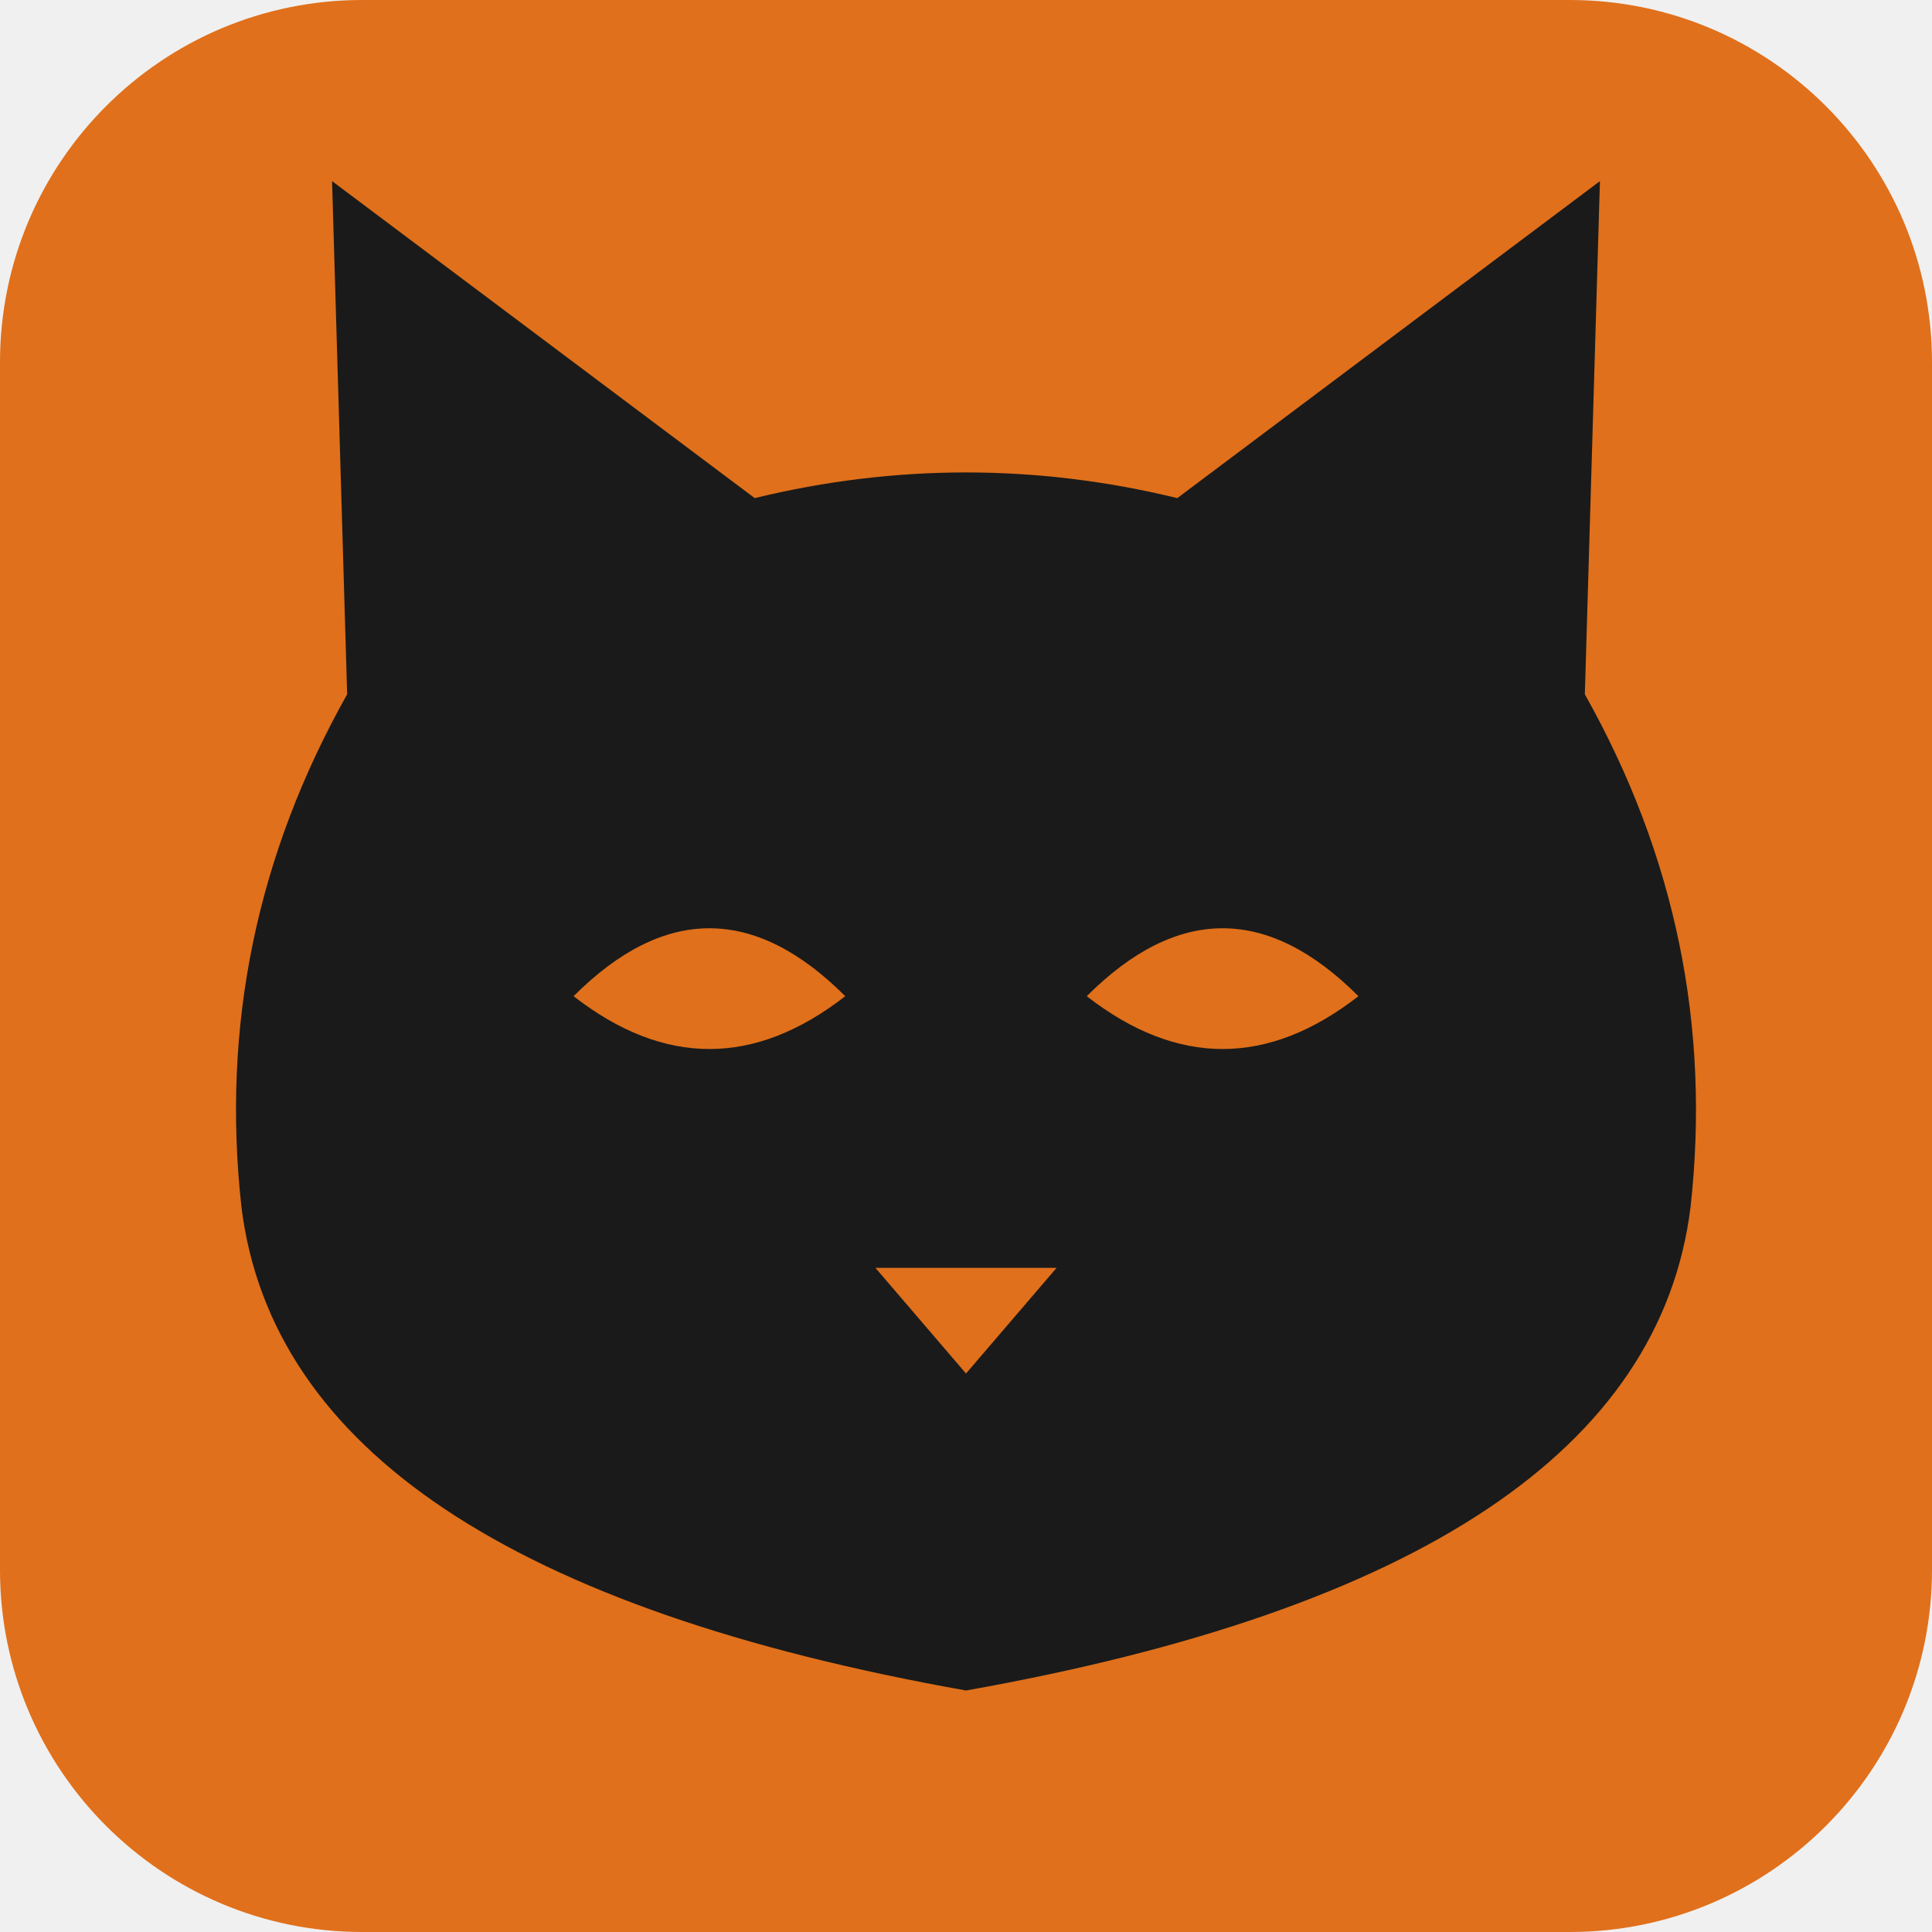
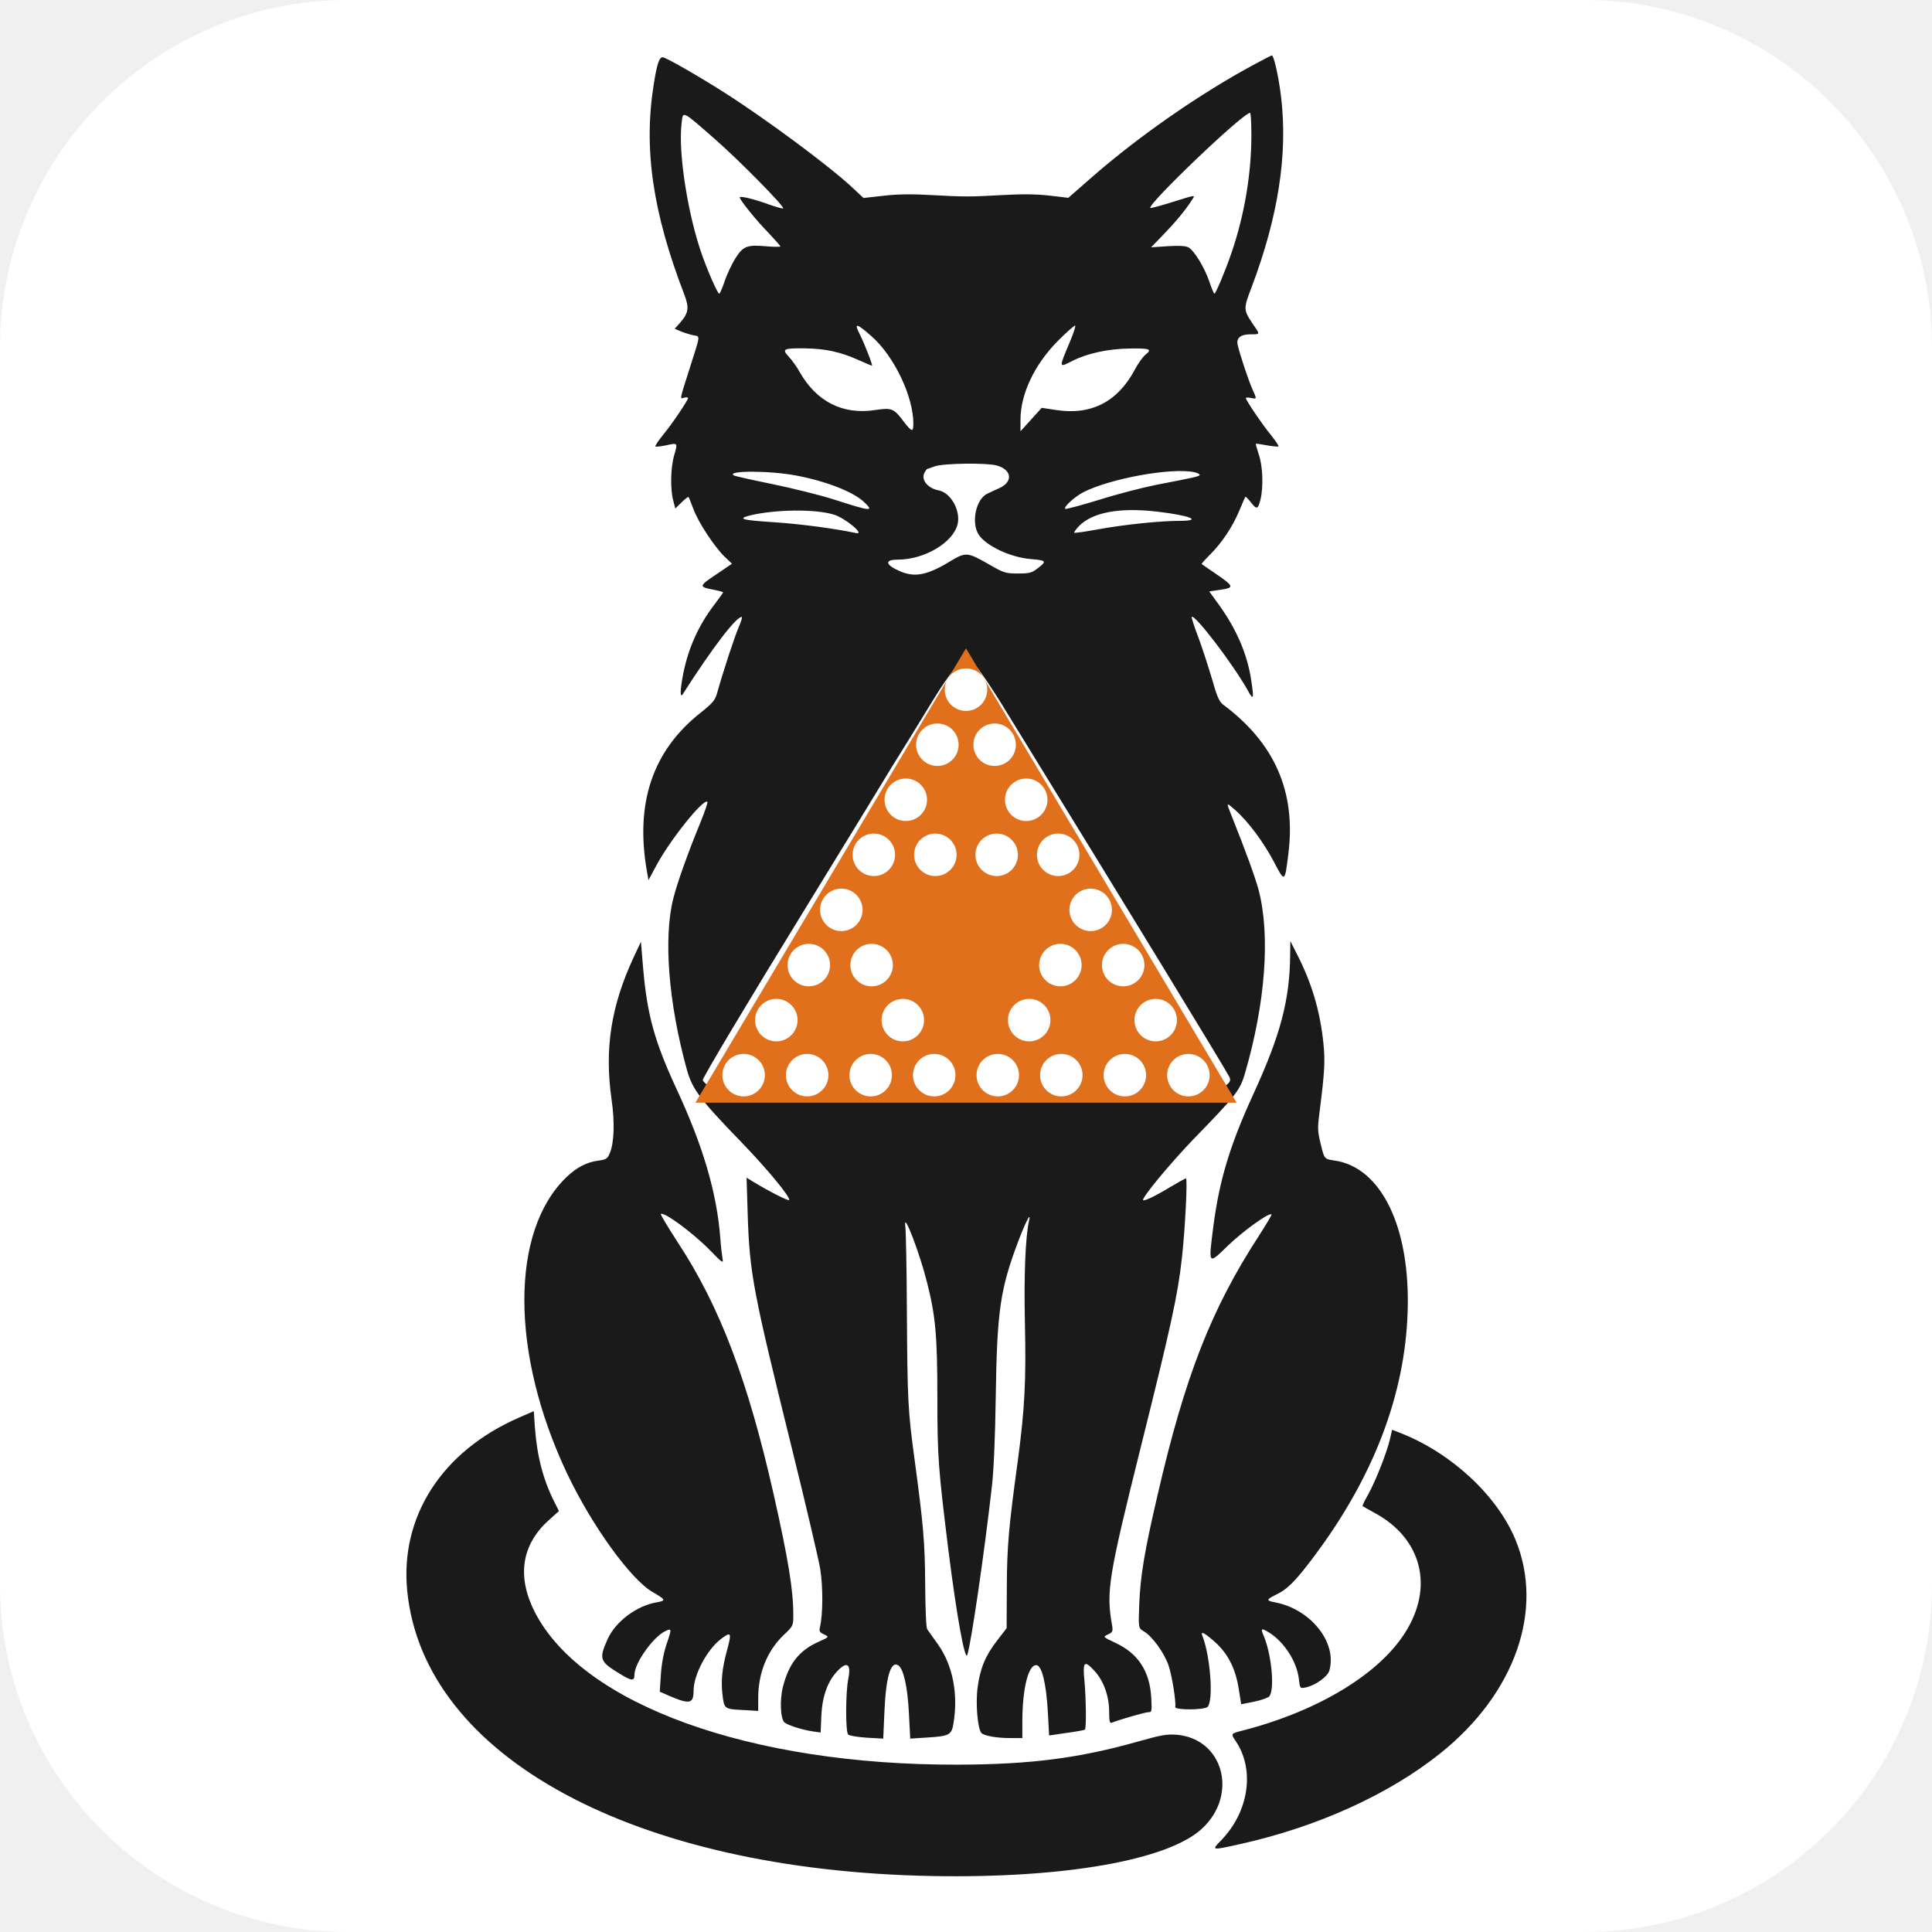
- <svg xmlns="http://www.w3.org/2000/svg" viewBox="0 0 64 64" width="64" height="64">
-   <rect width="64" height="64" rx="12" fill="#e0701b" />
-   <path d="M11 6 L25 16.5 Q32 14.8 39 16.5 L53 6 L52.5 23 Q57 31 56 40 Q54.5 52 32 56 Q9.5 52 8 40 Q7 31 11.5 23 Z" fill="#1a1a1a" />
-   <path d="M19 33 Q23.5 28.5 28 33 Q23.5 36.5 19 33 Z" fill="#e0701b" />
-   <path d="M36 33 Q40.5 28.5 45 33 Q40.5 36.5 36 33 Z" fill="#e0701b" />
-   <path d="M29 42 L35 42 L32 45.5 Z" fill="#e0701b" />
+ <svg xmlns="http://www.w3.org/2000/svg" viewBox="103.5 101.0 1046.0 1046.0" width="64" height="64">
+   <rect x="103.5" y="101.0" width="1046.0" height="1046.0" rx="188.3" fill="#ffffff" />
+   <g transform="translate(0,1254) scale(0.1,-0.1)" fill="#1a1a1a" stroke="none">
+     <path d="M7831 11184 c-293 -157 -628 -389 -884 -613 l-128 -112 -102 12 c-70 8 -149 9 -252 3 -185 -10 -204 -10 -390 0 -104 6 -183 5 -258 -4 l-107 -12 -64 60 c-125 116 -466 369 -691 512 -140 89 -316 190 -332 190 -19 0 -31 -36 -48 -143 -57 -350 -7 -695 165 -1142 27 -71 23 -99 -21 -150 l-31 -35 33 -14 c19 -8 49 -17 67 -21 39 -8 41 10 -18 -176 -58 -182 -55 -169 -30 -162 11 3 20 2 20 -2 0 -12 -85 -139 -134 -198 -26 -32 -45 -61 -43 -64 3 -3 29 0 58 6 64 14 64 15 44 -54 -19 -65 -22 -183 -5 -245 l11 -43 35 34 c18 18 35 31 37 28 2 -2 13 -31 26 -64 25 -71 113 -204 169 -259 l40 -38 -72 -49 c-108 -72 -109 -75 -37 -90 34 -6 61 -14 61 -16 0 -3 -20 -30 -44 -62 -88 -114 -144 -238 -172 -379 -18 -93 -18 -136 -1 -108 160 250 287 416 318 416 4 0 -3 -24 -16 -54 -21 -48 -84 -238 -117 -357 -11 -40 -24 -55 -90 -108 -260 -205 -356 -490 -290 -861 l8 -45 43 80 c74 138 255 364 276 344 3 -3 -13 -50 -35 -105 -69 -167 -129 -335 -149 -416 -55 -213 -27 -569 73 -930 29 -104 70 -160 296 -393 140 -145 268 -300 257 -312 -6 -5 -103 44 -191 97 l-39 24 6 -195 c10 -322 29 -420 238 -1265 76 -308 146 -605 155 -660 15 -95 15 -244 -2 -315 -5 -21 -1 -27 23 -38 28 -14 28 -14 -33 -41 -103 -47 -158 -117 -190 -242 -18 -70 -14 -173 8 -193 16 -15 97 -41 154 -49 l42 -6 4 93 c5 108 37 193 95 248 46 45 66 26 51 -49 -15 -70 -16 -288 -1 -303 6 -6 52 -14 101 -17 l89 -5 6 139 c8 194 34 283 75 258 29 -19 51 -117 58 -261 l7 -136 93 6 c117 7 131 14 141 75 27 161 -4 318 -85 431 -26 36 -51 72 -57 80 -6 9 -10 110 -11 241 -1 227 -10 327 -59 690 -34 251 -37 307 -40 780 -1 234 -5 448 -9 475 -10 81 78 -148 118 -308 46 -180 56 -289 56 -625 0 -319 5 -383 60 -827 44 -349 89 -600 102 -565 19 53 91 540 133 911 10 82 18 270 21 484 7 472 24 586 124 850 41 107 69 159 56 104 -19 -83 -28 -297 -22 -554 7 -309 -1 -462 -38 -740 -50 -364 -59 -468 -60 -690 l-1 -220 -50 -65 c-65 -84 -93 -151 -107 -255 -12 -86 0 -227 21 -248 15 -15 83 -27 154 -27 l67 0 0 93 c1 176 32 302 75 302 30 0 54 -96 63 -251 l7 -130 95 14 c52 7 97 15 99 18 8 8 6 175 -3 267 -10 103 0 111 57 48 48 -53 77 -136 77 -217 0 -51 3 -65 13 -61 51 19 182 57 199 57 19 0 20 4 16 78 -8 144 -71 240 -193 297 -70 33 -70 33 -41 46 25 12 27 17 22 49 -33 183 -20 261 155 964 165 661 201 826 223 1026 18 162 31 430 22 430 -4 0 -42 -21 -84 -46 -77 -47 -141 -78 -148 -72 -10 11 147 200 274 332 229 235 251 263 278 357 110 378 137 743 74 988 -17 65 -70 212 -149 409 -28 70 -28 70 22 26 71 -63 153 -174 208 -278 60 -115 60 -115 79 39 43 337 -73 602 -354 811 -20 15 -33 45 -60 141 -20 67 -53 169 -74 225 -22 57 -37 105 -35 108 16 17 227 -260 303 -397 31 -57 35 -49 20 48 -20 142 -78 278 -173 411 l-55 76 47 7 c94 13 93 17 -24 97 -33 23 -62 42 -64 44 -2 2 19 25 46 52 64 64 122 151 158 238 16 38 30 71 32 74 2 2 15 -10 29 -28 33 -42 39 -41 53 12 17 69 13 183 -9 246 -10 30 -17 56 -16 57 1 2 29 -2 60 -8 32 -6 60 -8 63 -6 2 3 -15 29 -39 59 -47 57 -138 191 -138 203 0 3 13 4 30 0 30 -6 30 -6 6 47 -22 50 -66 181 -80 240 -9 38 15 58 70 58 52 0 52 -2 14 53 -54 80 -54 84 -8 204 143 379 196 717 159 1027 -12 104 -39 226 -50 226 -3 0 -44 -21 -90 -46z m-2920 -412 c126 -110 373 -361 364 -370 -2 -3 -37 7 -77 21 -82 30 -158 48 -158 38 0 -13 90 -125 154 -190 36 -38 66 -72 66 -75 0 -3 -31 -3 -69 0 -110 10 -131 3 -173 -62 -19 -30 -46 -86 -59 -125 -13 -38 -26 -69 -30 -69 -8 0 -54 102 -90 201 -78 215 -133 558 -114 719 8 72 -2 77 186 -88z m2899 24 c0 -208 -38 -433 -108 -636 -33 -97 -85 -220 -92 -220 -3 0 -16 30 -28 67 -28 79 -82 167 -113 184 -16 8 -52 10 -113 6 l-89 -6 65 67 c66 68 121 134 154 186 21 33 35 35 -120 -13 -55 -17 -101 -29 -103 -27 -18 18 499 513 540 515 4 1 7 -55 7 -123z m-2057 -1086 c123 -108 227 -326 227 -474 0 -48 -9 -45 -54 14 -53 70 -63 73 -153 60 -174 -27 -317 45 -408 205 -15 28 -42 65 -58 82 -41 44 -32 48 86 47 113 -2 191 -19 292 -64 37 -17 69 -30 71 -30 6 0 -41 120 -65 168 -34 66 -21 65 62 -8z m1074 -32 c-60 -143 -61 -140 14 -102 81 41 192 65 306 67 113 2 128 -3 90 -33 -15 -12 -41 -49 -59 -83 -92 -172 -235 -246 -424 -217 l-79 12 -57 -63 -58 -64 0 62 c0 140 75 298 202 427 49 49 91 86 94 83 4 -3 -10 -43 -29 -89z m-396 -668 c83 -23 90 -89 14 -123 -22 -10 -51 -23 -65 -30 -62 -30 -88 -158 -46 -222 40 -61 175 -124 284 -132 82 -7 86 -11 35 -50 -32 -25 -45 -28 -108 -28 -67 0 -75 3 -162 53 -108 62 -121 63 -199 16 -125 -77 -193 -91 -271 -59 -84 35 -93 65 -19 65 147 0 303 93 326 194 16 73 -38 169 -103 181 -59 11 -97 58 -77 95 6 11 12 20 13 20 1 0 20 7 42 15 47 17 280 20 336 5z m-1083 -55 c162 -31 307 -88 365 -143 56 -53 41 -52 -164 14 -75 24 -225 61 -332 83 -108 22 -202 43 -209 47 -44 27 196 27 340 -1z m2151 19 c17 -4 31 -10 31 -15 0 -8 -23 -13 -235 -54 -71 -14 -211 -50 -309 -81 -98 -30 -181 -52 -184 -49 -10 10 52 66 98 90 145 74 474 134 599 109z m-1950 -230 c60 -17 173 -111 121 -100 -120 25 -293 48 -435 58 -186 12 -212 19 -137 38 136 32 350 35 451 4z m1751 16 c180 -21 250 -50 119 -50 -102 0 -297 -20 -434 -45 -71 -13 -131 -22 -134 -19 -2 2 8 17 24 34 73 76 219 104 425 80z m-978 -840 c25 -30 87 -122 138 -205 699 -1136 1194 -1947 1230 -2014 15 -29 0 -43 -104 -96 l-69 -35 -1251 0 c-1214 0 -1252 1 -1293 20 -59 26 -133 78 -133 93 0 14 260 449 545 912 98 160 252 412 343 560 90 149 192 315 227 370 34 55 95 154 135 220 40 66 90 138 111 161 20 23 42 51 49 64 6 12 15 18 19 14 4 -5 28 -34 53 -64z" />
+     <path d="M4466 6348 c-123 -265 -159 -495 -120 -770 18 -124 14 -234 -9 -290 -13 -32 -20 -36 -64 -42 -61 -8 -116 -36 -171 -89 -305 -293 -304 -954 2 -1602 134 -283 346 -577 465 -645 71 -41 73 -46 22 -55 -109 -18 -224 -105 -266 -199 -49 -109 -44 -122 69 -190 62 -38 76 -38 76 -3 0 61 97 199 163 234 40 20 40 16 11 -68 -16 -48 -27 -106 -31 -166 l-6 -92 48 -21 c113 -49 135 -45 135 25 0 87 72 223 149 282 55 41 58 35 33 -59 -27 -97 -34 -167 -26 -237 9 -83 10 -84 108 -89 l86 -5 0 70 c0 134 48 254 136 339 54 51 54 52 54 112 0 133 -27 299 -106 650 -140 620 -292 1019 -519 1365 -53 82 -95 151 -92 154 15 15 173 -101 266 -196 67 -69 73 -73 68 -46 -3 17 -9 66 -12 110 -19 247 -93 499 -238 811 -118 255 -158 398 -180 652 l-12 143 -39 -83z" />
+     <path d="M8020 6360 c-2 -243 -52 -433 -199 -753 -126 -275 -183 -462 -216 -710 -28 -219 -30 -216 78 -111 82 79 223 181 236 169 2 -3 -29 -55 -69 -117 -258 -397 -400 -761 -548 -1403 -71 -304 -93 -439 -99 -590 -5 -130 -5 -130 26 -148 44 -26 108 -114 132 -182 19 -54 42 -199 37 -227 -4 -17 157 -17 175 1 33 33 15 275 -28 384 -12 29 9 19 68 -33 71 -64 112 -145 129 -256 l13 -81 70 14 c39 8 76 21 83 30 29 39 11 226 -31 326 -18 42 -14 44 28 19 82 -51 151 -157 162 -251 6 -53 6 -53 37 -47 52 11 119 58 128 91 44 152 -101 334 -295 370 -47 9 -46 15 2 39 66 31 107 72 210 209 321 428 492 873 507 1322 16 459 -142 786 -397 822 -54 8 -54 8 -73 87 -18 72 -18 89 -7 175 28 218 31 276 21 373 -18 175 -63 326 -144 484 l-35 69 -1 -75z" />
+     <path d="M3845 3855 c-418 -182 -646 -537 -605 -941 91 -896 1229 -1512 2845 -1541 711 -13 1273 86 1457 256 199 183 117 488 -137 509 -53 4 -85 -2 -206 -36 -321 -91 -584 -125 -979 -126 -1124 -3 -2031 325 -2289 825 -97 190 -74 360 69 493 l61 55 -24 48 c-61 121 -94 246 -106 405 l-6 88 -80 -35z" />
+     <path d="M8560 3737 c-18 -75 -76 -222 -116 -295 -20 -35 -34 -65 -32 -66 1 -1 34 -20 71 -40 251 -139 316 -400 159 -646 -144 -227 -476 -426 -882 -530 -62 -16 -62 -16 -35 -56 105 -155 72 -382 -78 -537 -55 -56 -54 -56 102 -21 419 93 807 269 1086 493 404 324 562 777 404 1157 -99 237 -345 466 -618 574 l-49 19 -12 -52z" />
+   </g>
+   <polygon points="626.5,452 773,698 480,698" fill="#e0701b" />
+   <circle cx="626.5" cy="474.4" r="11.5" fill="#fff" />
+   <circle cx="611.0" cy="504.2" r="11.5" fill="#fff" />
+   <circle cx="642.0" cy="504.2" r="11.5" fill="#fff" />
+   <circle cx="593.9" cy="534.0" r="11.5" fill="#fff" />
+   <circle cx="659.1" cy="534.0" r="11.5" fill="#fff" />
+   <circle cx="576.6" cy="563.8" r="11.5" fill="#fff" />
+   <circle cx="609.9" cy="563.8" r="11.5" fill="#fff" />
+   <circle cx="643.1" cy="563.8" r="11.5" fill="#fff" />
+   <circle cx="676.4" cy="563.8" r="11.5" fill="#fff" />
+   <circle cx="559.0" cy="593.6" r="11.5" fill="#fff" />
+   <circle cx="694.0" cy="593.6" r="11.5" fill="#fff" />
+   <circle cx="541.4" cy="623.5" r="11.5" fill="#fff" />
+   <circle cx="575.4" cy="623.5" r="11.5" fill="#fff" />
+   <circle cx="677.6" cy="623.5" r="11.5" fill="#fff" />
+   <circle cx="711.6" cy="623.5" r="11.5" fill="#fff" />
+   <circle cx="523.8" cy="653.3" r="11.5" fill="#fff" />
+   <circle cx="592.3" cy="653.3" r="11.5" fill="#fff" />
+   <circle cx="660.7" cy="653.3" r="11.5" fill="#fff" />
+   <circle cx="729.2" cy="653.3" r="11.5" fill="#fff" />
+   <circle cx="506.1" cy="683.1" r="11.5" fill="#fff" />
+   <circle cx="540.5" cy="683.1" r="11.5" fill="#fff" />
+   <circle cx="574.9" cy="683.1" r="11.5" fill="#fff" />
+   <circle cx="609.3" cy="683.1" r="11.5" fill="#fff" />
+   <circle cx="643.7" cy="683.1" r="11.5" fill="#fff" />
+   <circle cx="678.1" cy="683.1" r="11.5" fill="#fff" />
+   <circle cx="712.5" cy="683.1" r="11.5" fill="#fff" />
+   <circle cx="746.9" cy="683.1" r="11.5" fill="#fff" />
</svg>
